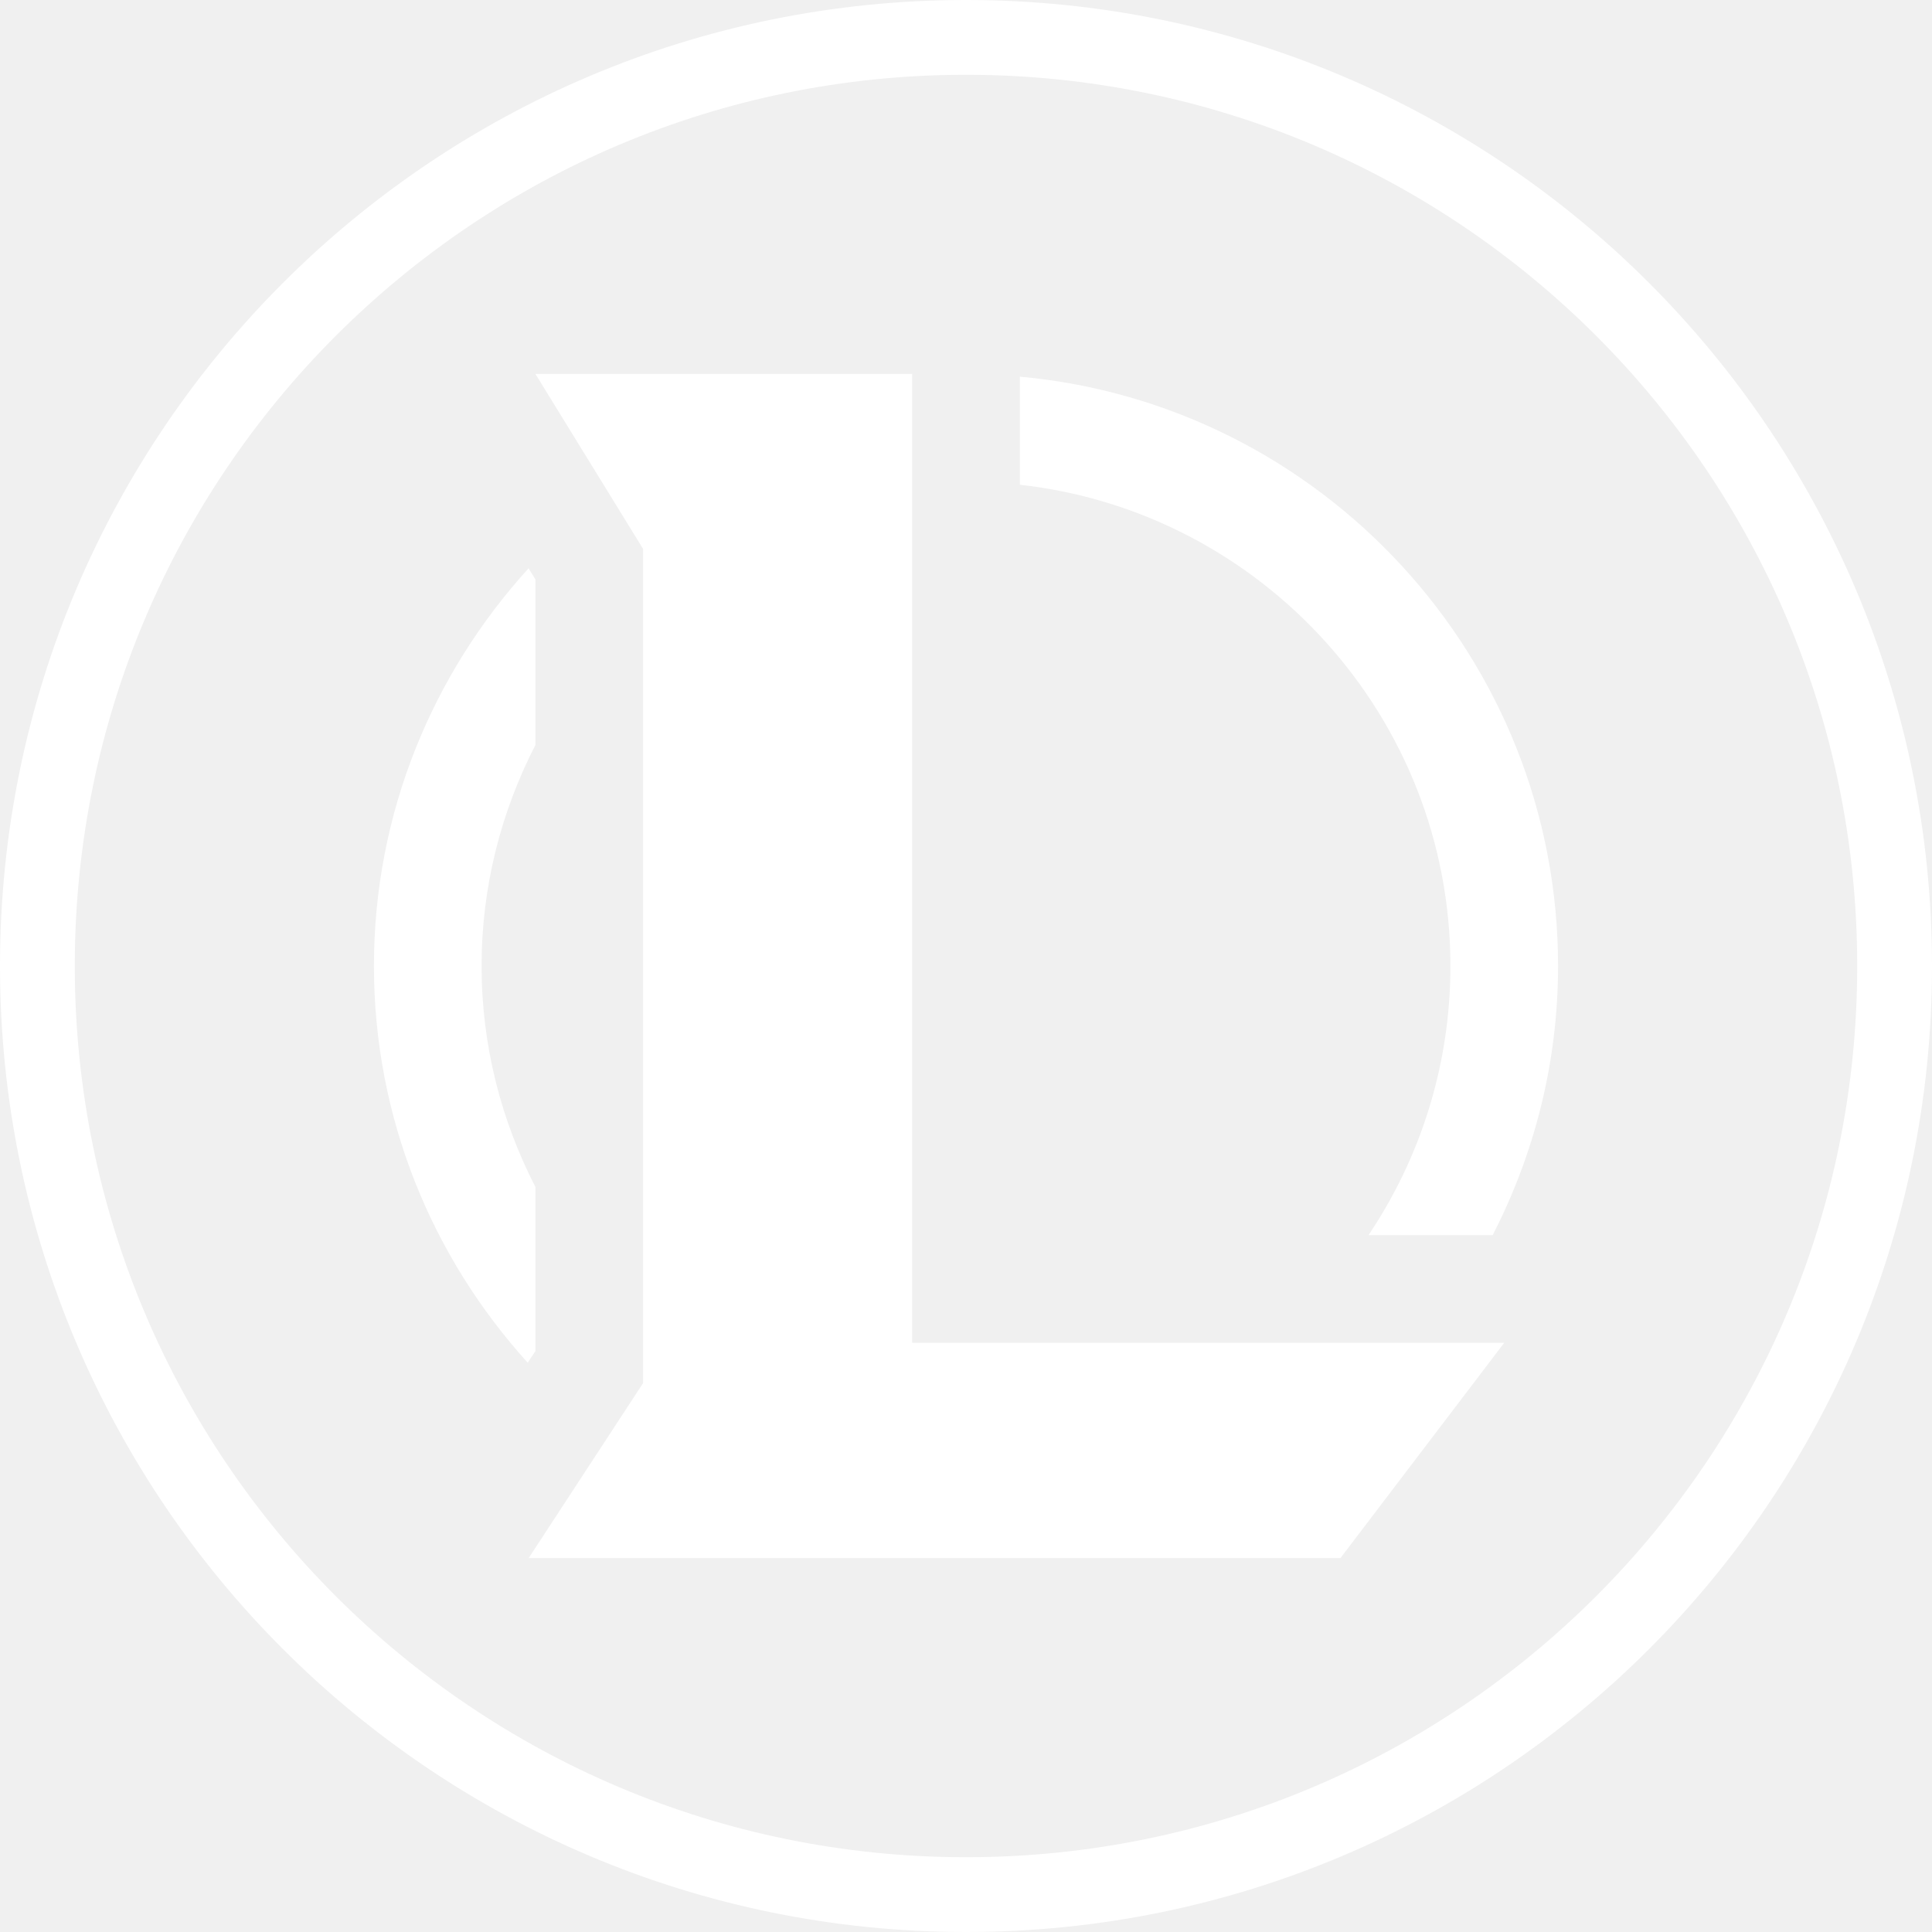
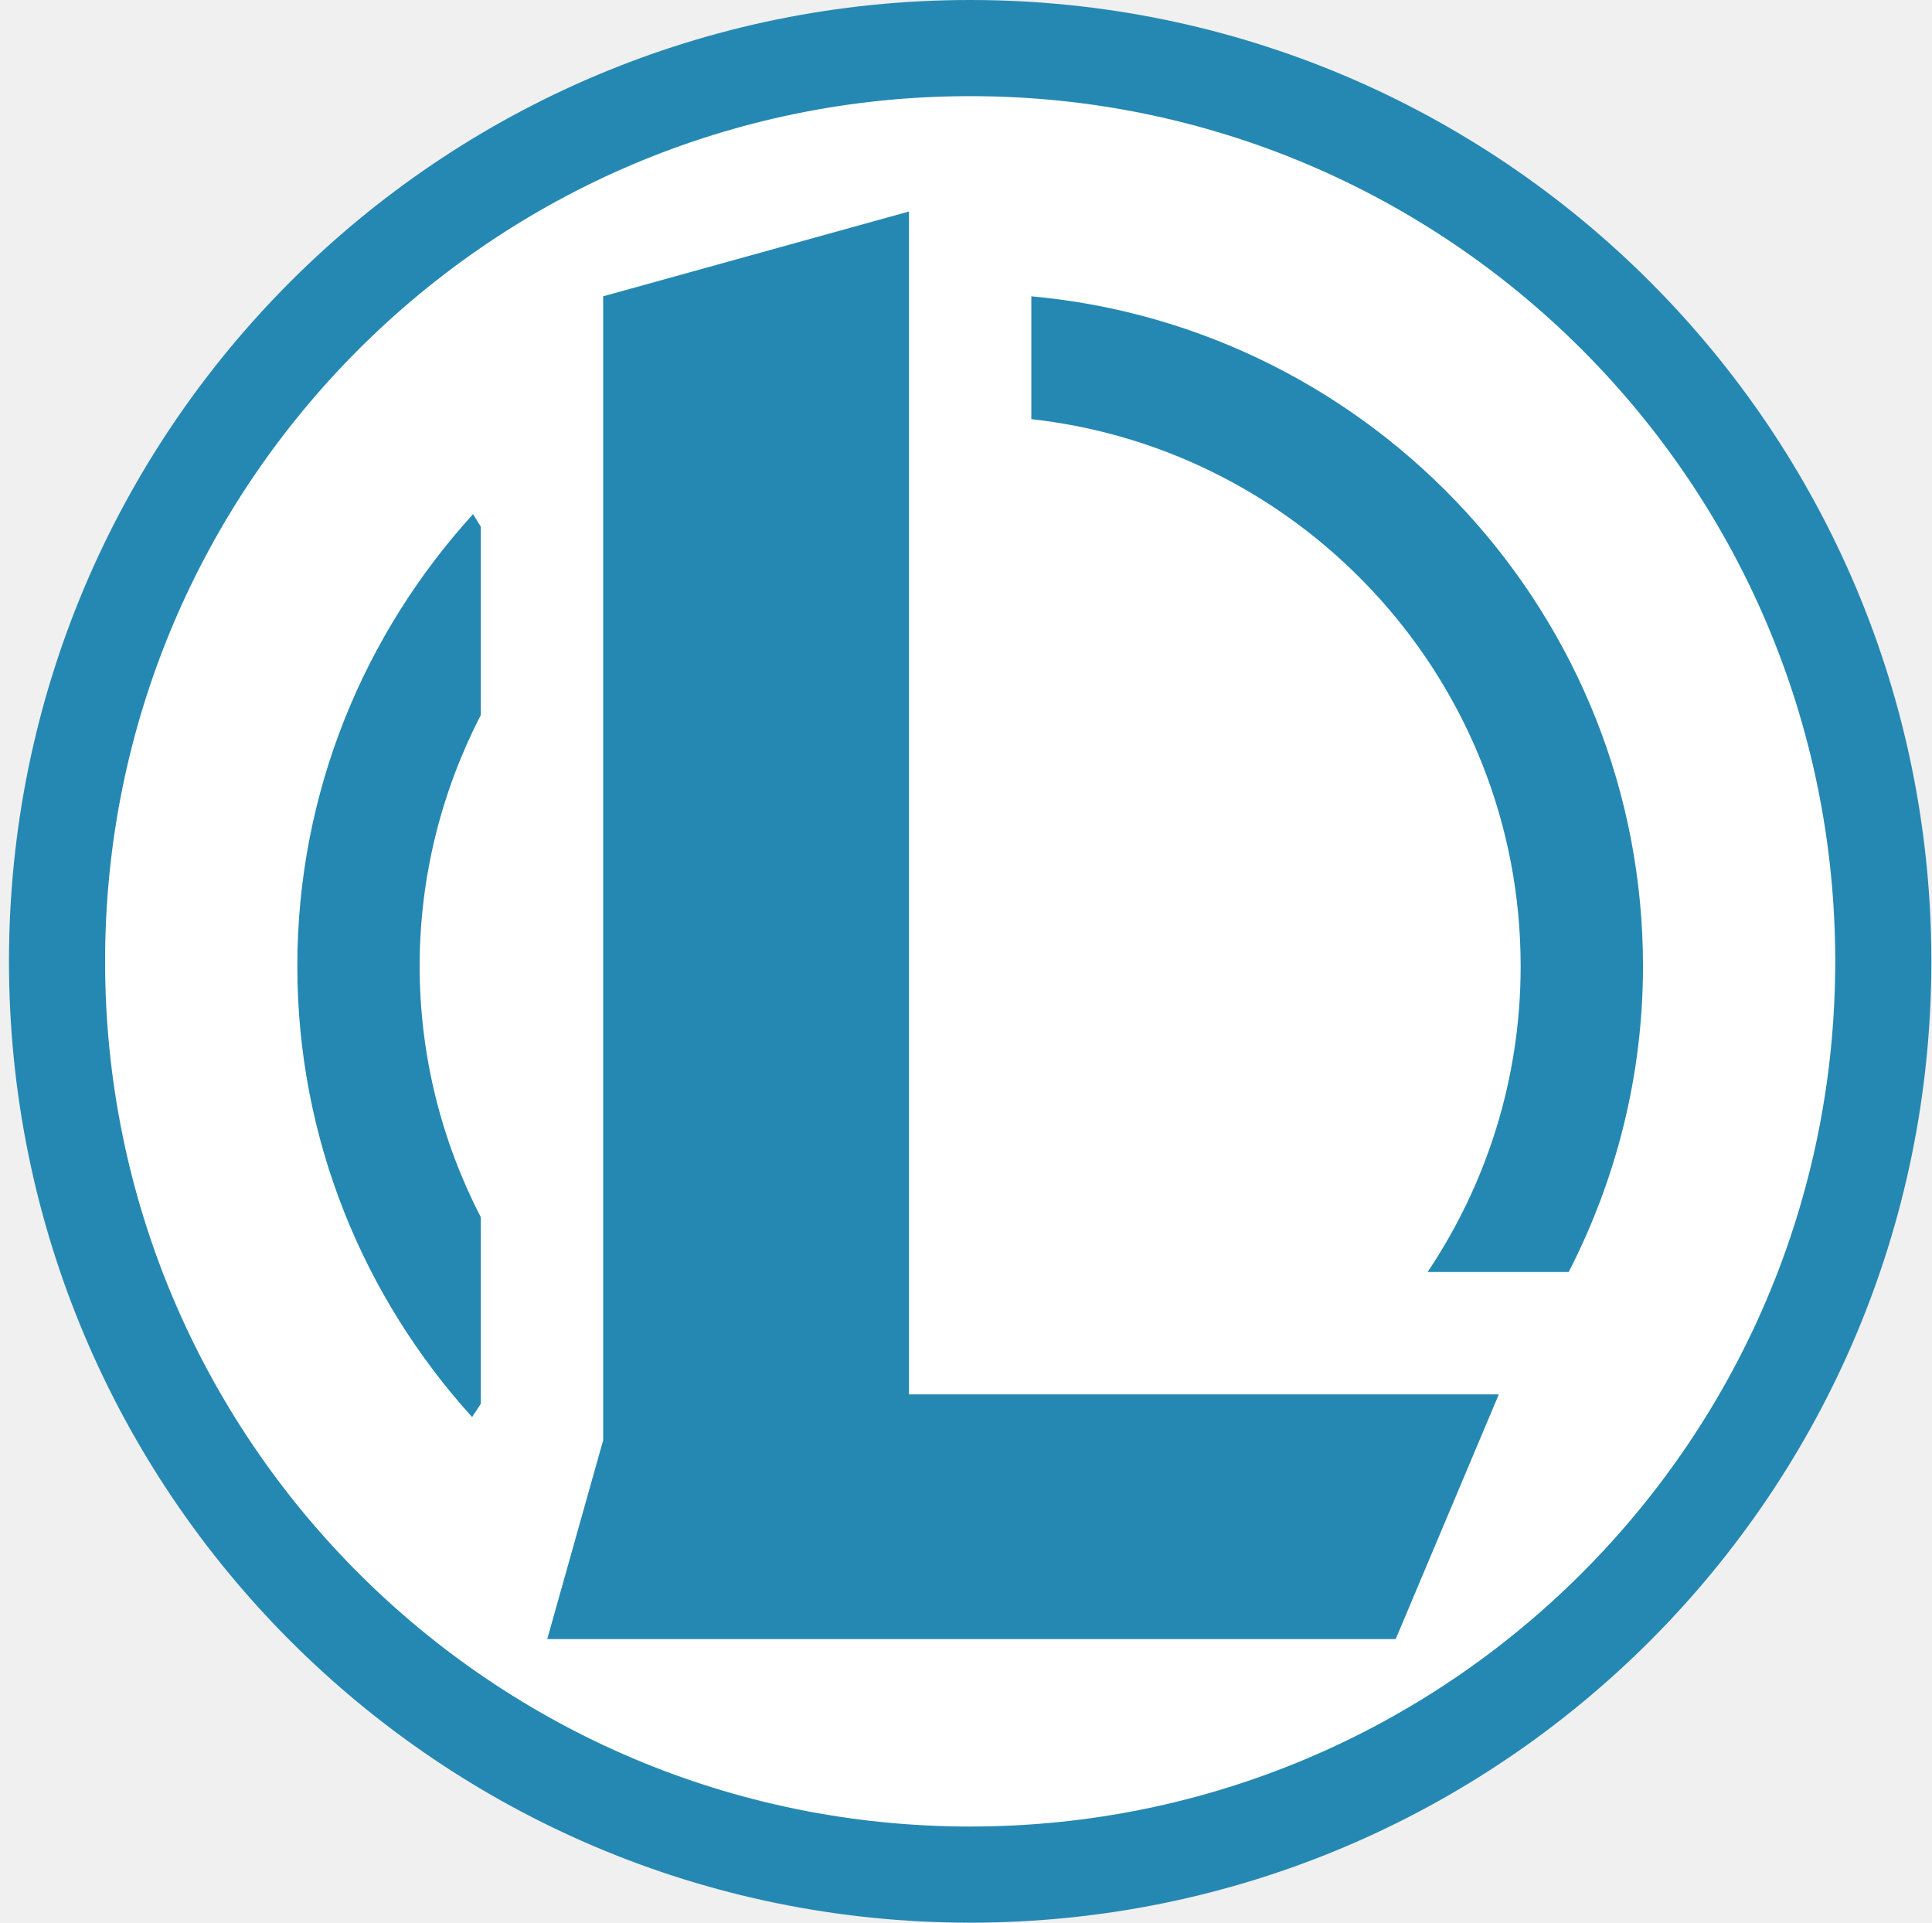
- <svg xmlns="http://www.w3.org/2000/svg" width="310" height="310" viewBox="0 0 310 310" fill="none">
-   <path d="M85.909 60L103.182 88.068V221.932L84.829 250H215.083L241.364 215.455H146.364V60H85.909ZM163.636 60.439V77.779C202.44 82.088 232.727 115.057 232.727 155C232.727 170.969 227.878 185.823 219.587 198.182H239.508C246.167 185.21 250 170.554 250 155C250 105.531 211.983 64.817 163.636 60.439ZM84.813 91.189C69.449 108.073 60 130.43 60 155C60 179.501 69.4 201.793 84.678 218.659L85.909 216.787V190.456C80.425 179.808 77.273 167.773 77.273 155C77.273 142.227 80.425 130.192 85.909 119.544V92.96L84.813 91.189Z" fill="white" />
-   <circle cx="155" cy="155" r="149" stroke="white" stroke-width="12" />
+ <svg xmlns="http://www.w3.org/2000/svg" width="201" height="200" viewBox="0 0 201 200" fill="none">
+   <path d="M196 103.5C196 155.139 153.467 197 101 197C48.533 197 6 155.139 6 103.5C6 51.861 48.533 10 101 10C153.467 10 196 51.861 196 103.5Z" fill="white" />
+   <path d="M62.751 30.823V51.182V149.818L56.933 170.5H145.205L155.933 145.046H94.569V22L62.751 30.823ZM107.296 30.823V43.6C135.888 46.776 158.205 71.068 158.205 100.5C158.205 112.266 154.632 123.212 148.523 132.318H163.202C168.108 122.76 170.933 111.961 170.933 100.5C170.933 64.049 142.92 34.05 107.296 30.823ZM49.216 53.481C37.895 65.922 30.933 82.395 30.933 100.5C30.933 118.554 37.859 134.979 49.116 147.407L50.023 146.027V126.626C45.983 118.779 43.66 109.912 43.66 100.5C43.66 91.088 45.983 82.221 50.023 74.374V54.786L49.216 53.481Z" fill="#2588B2" />
+   <circle cx="100.933" cy="100" r="95" stroke="#2588B2" stroke-width="10" />
</svg>
